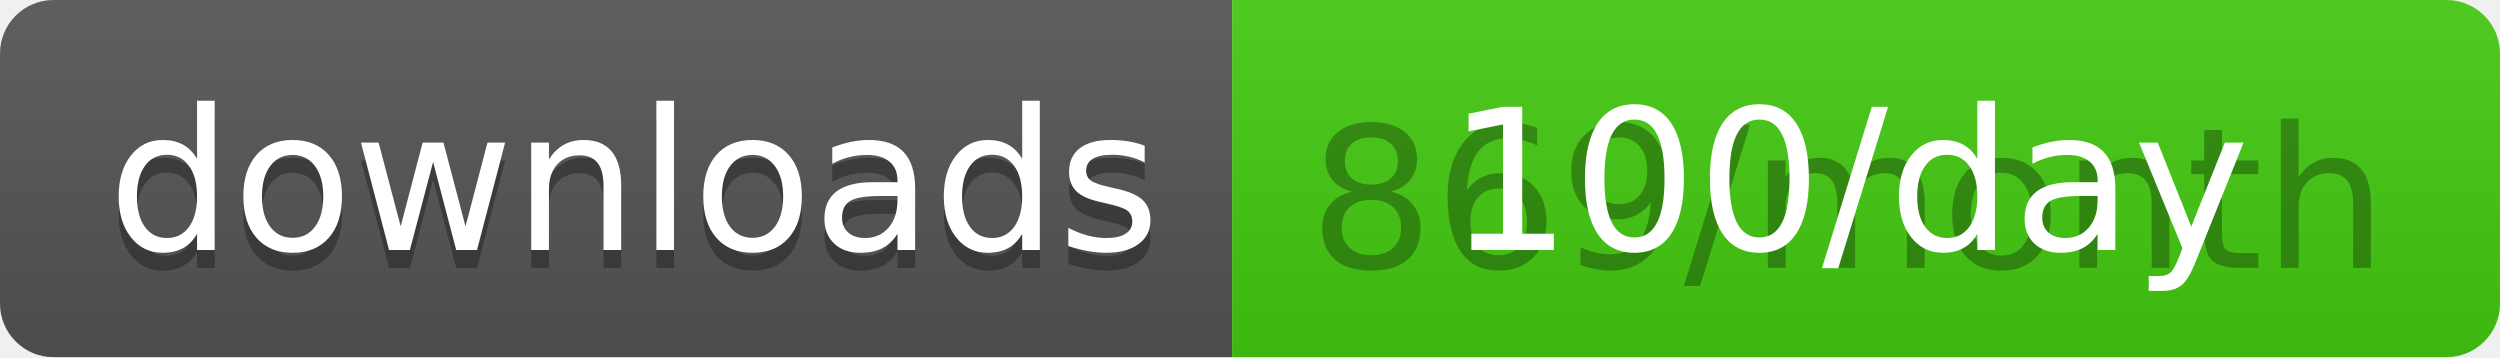
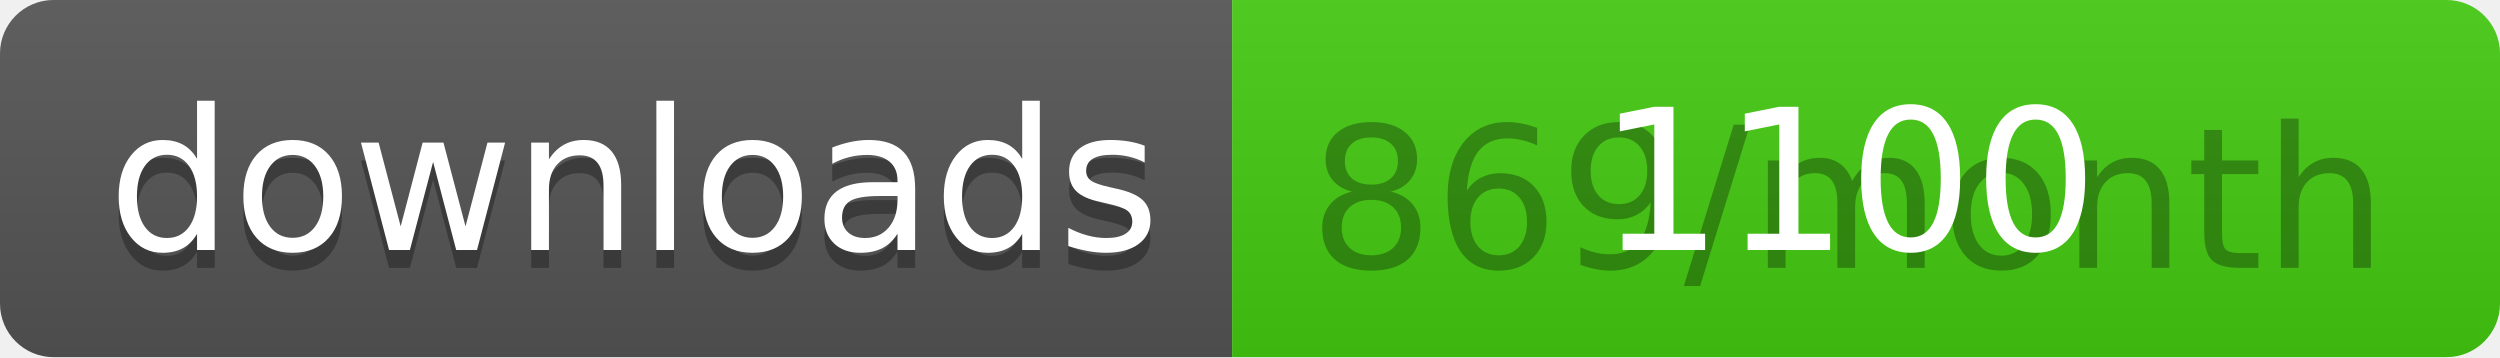
<svg xmlns="http://www.w3.org/2000/svg" width="140" height="20">
  <linearGradient id="b" x2="0" y2="100%">
    <stop offset="0" stop-color="#bbb" stop-opacity=".1" />
    <stop offset="1" stop-opacity=".1" />
  </linearGradient>
  <clipPath id="a">
    <rect width="140" height="20" rx="3" fill="#fff" />
  </clipPath>
  <g clip-path="url(#a)">
    <path fill="#555" d="M0 0h69v20H0z" />
    <path fill="#4c1" d="M69 0h71v20H69z" />
    <path fill="url(#b)" d="M0 0h140v20H0z" />
  </g>
  <g fill="#fff" text-anchor="middle" font-family="DejaVu Sans,Verdana,Geneva,sans-serif" font-size="110">
    <text x="355" y="150" fill="#010101" fill-opacity=".3" transform="scale(.1)" textLength="590">downloads</text>
    <text x="355" y="140" transform="scale(.1)" textLength="590">downloads</text>
    <text x="1035" y="150" fill="#010101" fill-opacity=".3" transform="scale(.1)" textLength="610">869/month</text>
-     <text x="1035" y="140" transform="scale(.1)" textLength="610">100/day</text>
+     <text x="1035" y="140" transform="scale(.1)" textLength="610">1100</text>
  </g>
</svg>
